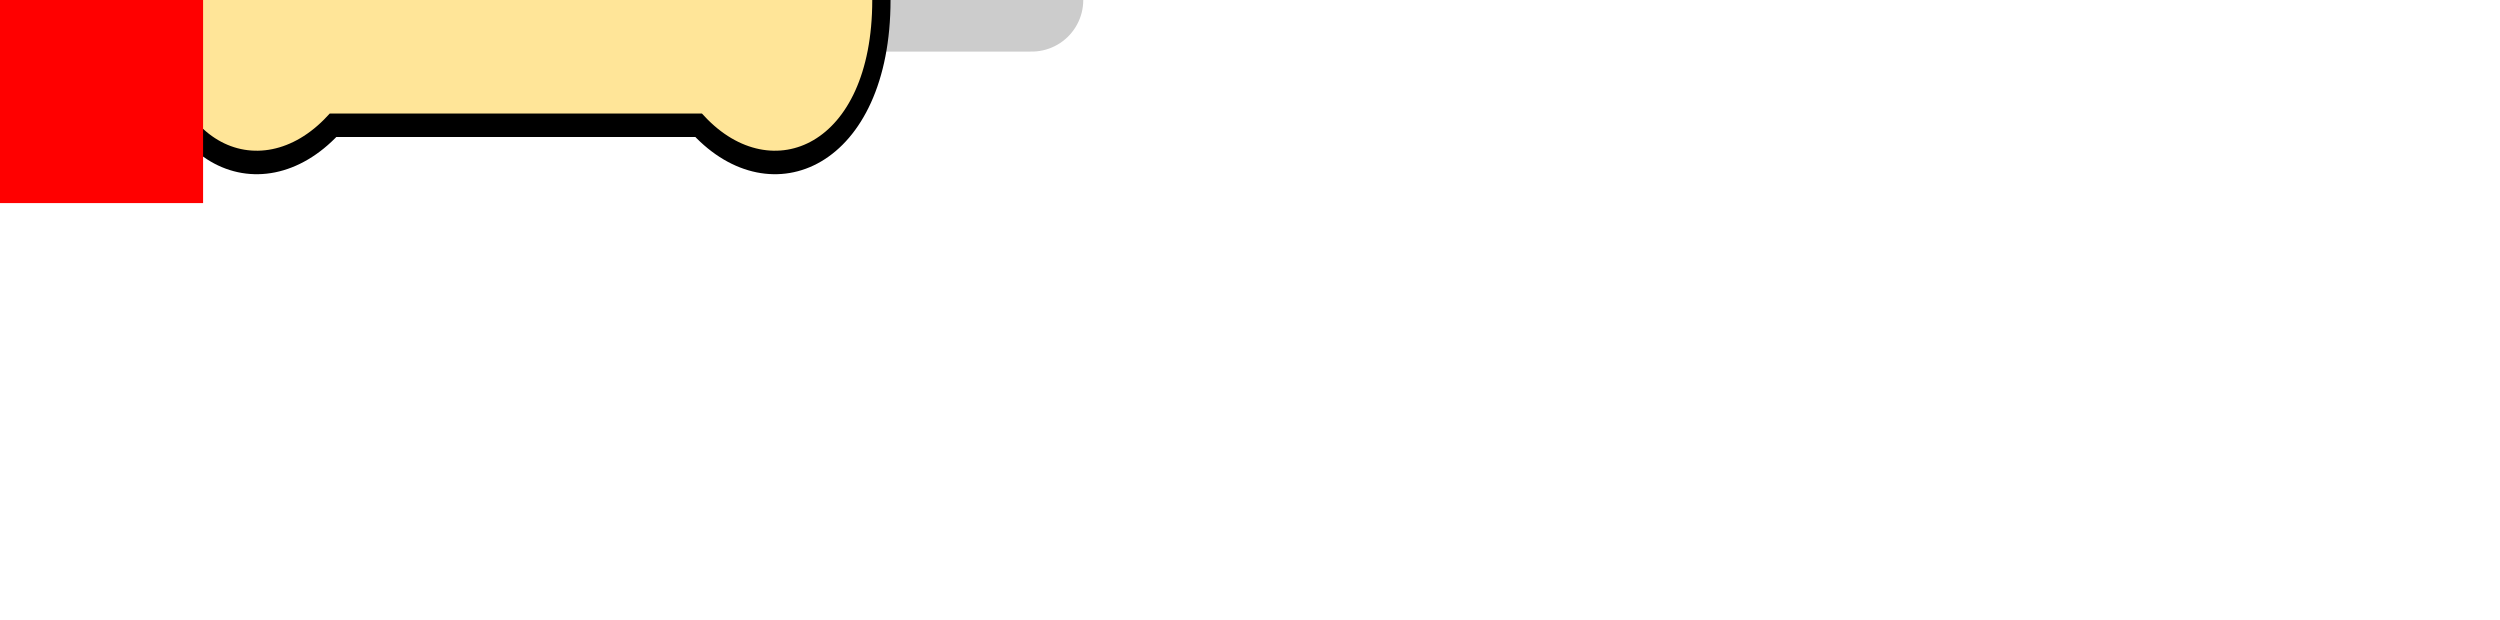
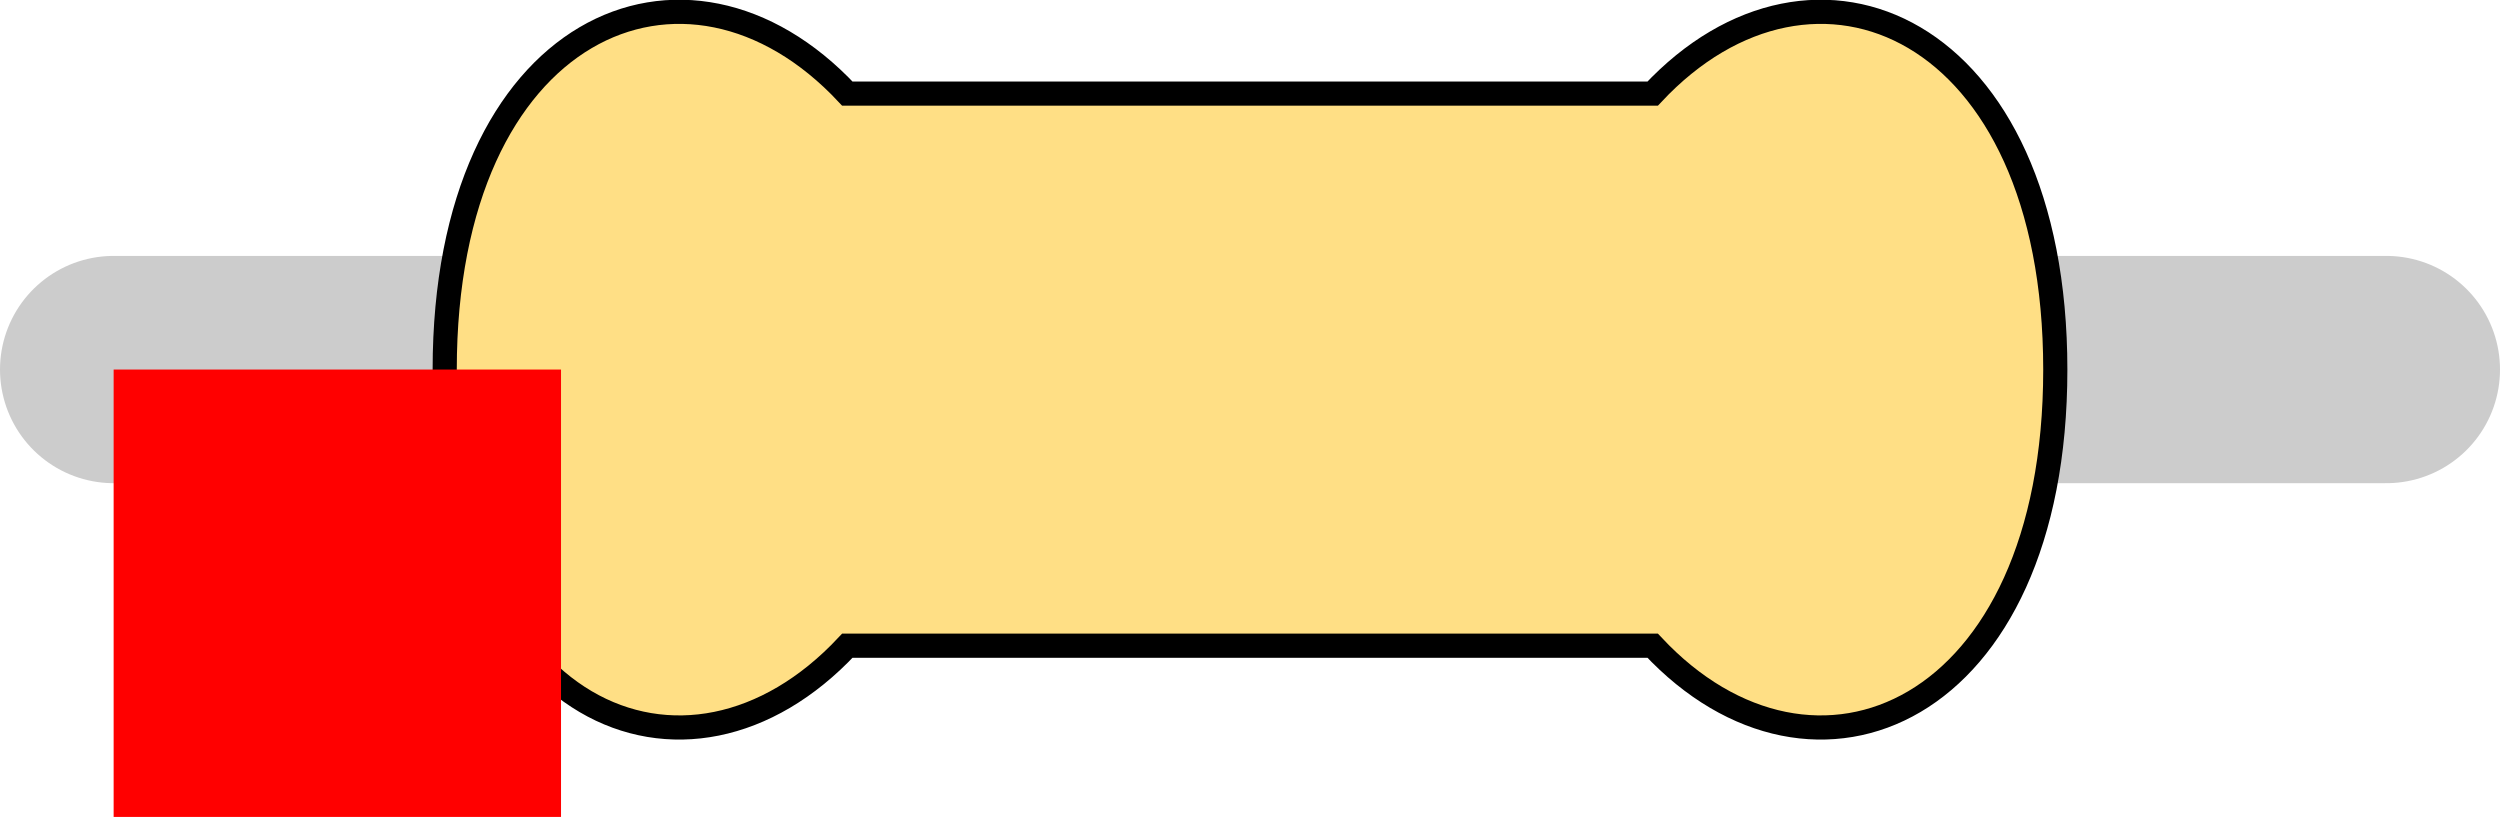
- <svg xmlns="http://www.w3.org/2000/svg" version="1.1" width="12.31mm" height="3.05mm" viewBox="0 0 12.31 3.05" id="svg196">
+ <svg xmlns="http://www.w3.org/2000/svg" version="1.1" width="5.588mm" height="1.826mm" viewBox="0 0 5.588 1.826" id="svg196">
  <defs id="defs200" />
-   <path style="fill:none;stroke:#cccccc;stroke-width:0.508;stroke-linecap:round;stroke-linejoin:miter;stroke-miterlimit:4;stroke-dasharray:none;stroke-opacity:1" d="M 0,0 5.08,0" id="main_pin" />
-   <g id="res_bean" transform="translate(0.74, 0) scale(0.6, 0.7710843)">
-     <path d="M 0,0 C 0,1 0.9,1.3 1.5,0.8 H 3 4.5 C 5.1,1.3 6,1 6,0 6,-1 5.1,-1.3 4.5,-0.8 H 3 1.5 C 0.9,-1.3 0,-1 0,0 Z" style="display:inline;fill:#ffe598;fill-opacity:1;stroke:none;stroke-width:0.09;stroke-linecap:butt;stroke-linejoin:miter;stroke-miterlimit:4;stroke-dasharray:none;stroke-opacity:1;paint-order:stroke fill markers" id="bean_fill" />
-     <rect style="display:none;opacity:1;fill:#000000;fill-opacity:1;stroke:none;stroke-width:0.61;stroke-miterlimit:4;stroke-dasharray:none;stroke-opacity:1" id="res_band1" height="1.6" x="1.65" y="-0.8" width="0.6" />
-     <rect y="-0.8" x="2.35" height="1.6" width="0.6" id="res_band2" style="display:none;opacity:1;fill:#000000;fill-opacity:1;stroke:none;stroke-width:0.61;stroke-miterlimit:4;stroke-dasharray:none;stroke-opacity:1" />
-     <rect y="-0.8" x="3.05" height="1.6" width="0.6" id="res_band3" style="display:none;opacity:1;fill:#000000;fill-opacity:1;stroke:none;stroke-width:0.61;stroke-miterlimit:4;stroke-dasharray:none;stroke-opacity:1" />
-     <rect y="-0.8" x="3.75" height="1.6" width="0.6" id="res_band4" style="display:none;opacity:1;fill:#000000;fill-opacity:1;stroke:none;stroke-width:0.61;stroke-miterlimit:4;stroke-dasharray:none;stroke-opacity:1" />
-     <rect style="display:none;opacity:1;fill:#000000;fill-opacity:1;stroke:none;stroke-width:0.61;stroke-miterlimit:4;stroke-dasharray:none;stroke-opacity:1" id="res_5band1" height="1.6" x="1.65" y="-0.8" width="0.4" />
-     <rect style="display:none;opacity:1;fill:#000000;fill-opacity:1;stroke:none;stroke-width:0.61;stroke-miterlimit:4;stroke-dasharray:none;stroke-opacity:1" id="res_5band2" height="1.6" x="2.225" y="-0.8" width="0.4" />
-     <rect style="display:none;opacity:1;fill:#000000;fill-opacity:1;stroke:none;stroke-width:0.61;stroke-miterlimit:4;stroke-dasharray:none;stroke-opacity:1" id="res_5band3" height="1.6" x="2.8" y="-0.8" width="0.4" />
-     <rect style="display:none;opacity:1;fill:#000000;fill-opacity:1;stroke:none;stroke-width:0.61;stroke-miterlimit:4;stroke-dasharray:none;stroke-opacity:1" id="res_5band4" height="1.6" x="3.375" y="-0.8" width="0.4" />
-     <rect style="display:none;opacity:1;fill:#000000;fill-opacity:1;stroke:none;stroke-width:0.61;stroke-miterlimit:4;stroke-dasharray:none;stroke-opacity:1" id="res_5band5" height="1.6" x="3.95" y="-0.8" width="0.4" />
-     <path d="M 0,0 C 0,1 0.9,1.3 1.5,0.8 H 3 4.5 C 5.1,1.3 6,1 6,0 6,-1 5.1,-1.3 4.5,-0.8 H 3 1.5 C 0.9,-1.3 0,-1 0,0 Z" style="display:inline;fill:none;fill-opacity:1;stroke:#000000;stroke-width:0.15;stroke-linecap:butt;stroke-linejoin:miter;stroke-miterlimit:4;stroke-dasharray:none;stroke-opacity:1;paint-order:stroke fill markers" id="bean_outline" />
-     <rect style="display:none;opacity:1;fill:#000000;fill-opacity:1;stroke:none;stroke-width:0.61;stroke-miterlimit:4;stroke-dasharray:none;stroke-opacity:1" id="res_zeroband" height="1.6" x="2.7" y="-0.8" width="0.6" />
+   <path style="fill:none;stroke:#cccccc;stroke-width:0.508;stroke-linecap:round;stroke-linejoin:miter;stroke-miterlimit:4;stroke-dasharray:none;stroke-opacity:1" d="M 0.254,0.826 H 5.334" id="main_pin" />
+   <g id="res_bean" transform="translate(0.994,0.8262599)">
+     <path d="M 0,0 C 0,0.771 0.54,1.002 0.9,0.617 H 1.8 2.7 C 3.06,1.002 3.6,0.771 3.6,0 3.6,-0.771 3.06,-1.002 2.7,-0.617 H 1.8 0.9 C 0.54,-1.002 0,-0.771 0,0 Z" style="display:inline;fill:#ffdf85;fill-opacity:1;stroke:none;stroke-width:0.09;stroke-linecap:butt;stroke-linejoin:miter;stroke-miterlimit:4;stroke-dasharray:none;stroke-opacity:1;paint-order:stroke fill markers" id="bean_fill" />
+     <rect style="display:none;opacity:1;fill:#000000;fill-opacity:1;stroke:none;stroke-width:0.61;stroke-miterlimit:4;stroke-dasharray:none;stroke-opacity:1" id="res_band1" height="1.234" x="0.99" y="-0.617" width="0.36" />
+     <rect y="-0.617" x="1.41" height="1.234" width="0.36" id="res_band2" style="display:none;opacity:1;fill:#000000;fill-opacity:1;stroke:none;stroke-width:0.61;stroke-miterlimit:4;stroke-dasharray:none;stroke-opacity:1" />
+     <rect y="-0.617" x="1.83" height="1.234" width="0.36" id="res_band3" style="display:none;opacity:1;fill:#000000;fill-opacity:1;stroke:none;stroke-width:0.61;stroke-miterlimit:4;stroke-dasharray:none;stroke-opacity:1" />
+     <rect y="-0.617" x="2.25" height="1.234" width="0.36" id="res_band4" style="display:none;opacity:1;fill:#000000;fill-opacity:1;stroke:none;stroke-width:0.61;stroke-miterlimit:4;stroke-dasharray:none;stroke-opacity:1" />
+     <rect style="display:none;opacity:1;fill:#000000;fill-opacity:1;stroke:none;stroke-width:0.61;stroke-miterlimit:4;stroke-dasharray:none;stroke-opacity:1" id="res_5band1" height="1.234" x="0.99" y="-0.617" width="0.24" />
+     <rect style="display:none;opacity:1;fill:#000000;fill-opacity:1;stroke:none;stroke-width:0.61;stroke-miterlimit:4;stroke-dasharray:none;stroke-opacity:1" id="res_5band2" height="1.234" x="1.335" y="-0.617" width="0.24" />
+     <rect style="display:none;opacity:1;fill:#000000;fill-opacity:1;stroke:none;stroke-width:0.61;stroke-miterlimit:4;stroke-dasharray:none;stroke-opacity:1" id="res_5band3" height="1.234" x="1.68" y="-0.617" width="0.24" />
+     <rect style="display:none;opacity:1;fill:#000000;fill-opacity:1;stroke:none;stroke-width:0.61;stroke-miterlimit:4;stroke-dasharray:none;stroke-opacity:1" id="res_5band4" height="1.234" x="2.025" y="-0.617" width="0.24" />
+     <rect style="display:none;opacity:1;fill:#000000;fill-opacity:1;stroke:none;stroke-width:0.61;stroke-miterlimit:4;stroke-dasharray:none;stroke-opacity:1" id="res_5band5" height="1.234" x="2.37" y="-0.617" width="0.24" />
+     <path d="M 0,0 C 0,0.771 0.54,1.002 0.9,0.617 H 1.8 2.7 C 3.06,1.002 3.6,0.771 3.6,0 3.6,-0.771 3.06,-1.002 2.7,-0.617 H 1.8 0.9 C 0.54,-1.002 0,-0.771 0,0 Z" style="display:inline;fill:none;fill-opacity:1;stroke:#000000;stroke-width:0.054;stroke-linecap:butt;stroke-linejoin:miter;stroke-miterlimit:4;stroke-dasharray:none;stroke-opacity:1;paint-order:stroke fill markers" id="bean_outline" />
+     <rect style="display:none;opacity:1;fill:#000000;fill-opacity:1;stroke:none;stroke-width:0.61;stroke-miterlimit:4;stroke-dasharray:none;stroke-opacity:1" id="res_zeroband" height="1.234" x="1.62" y="-0.617" width="0.36" />
  </g>
-   <rect id="origin" fill="#ff0000" width="1" height="1" x="0" y="0" style="stroke-width:1e-06" />
+   <rect id="origin" fill="#ff0000" width="1" height="1" x="0.254" y="0.826" style="stroke-width:1e-06" />
</svg>
